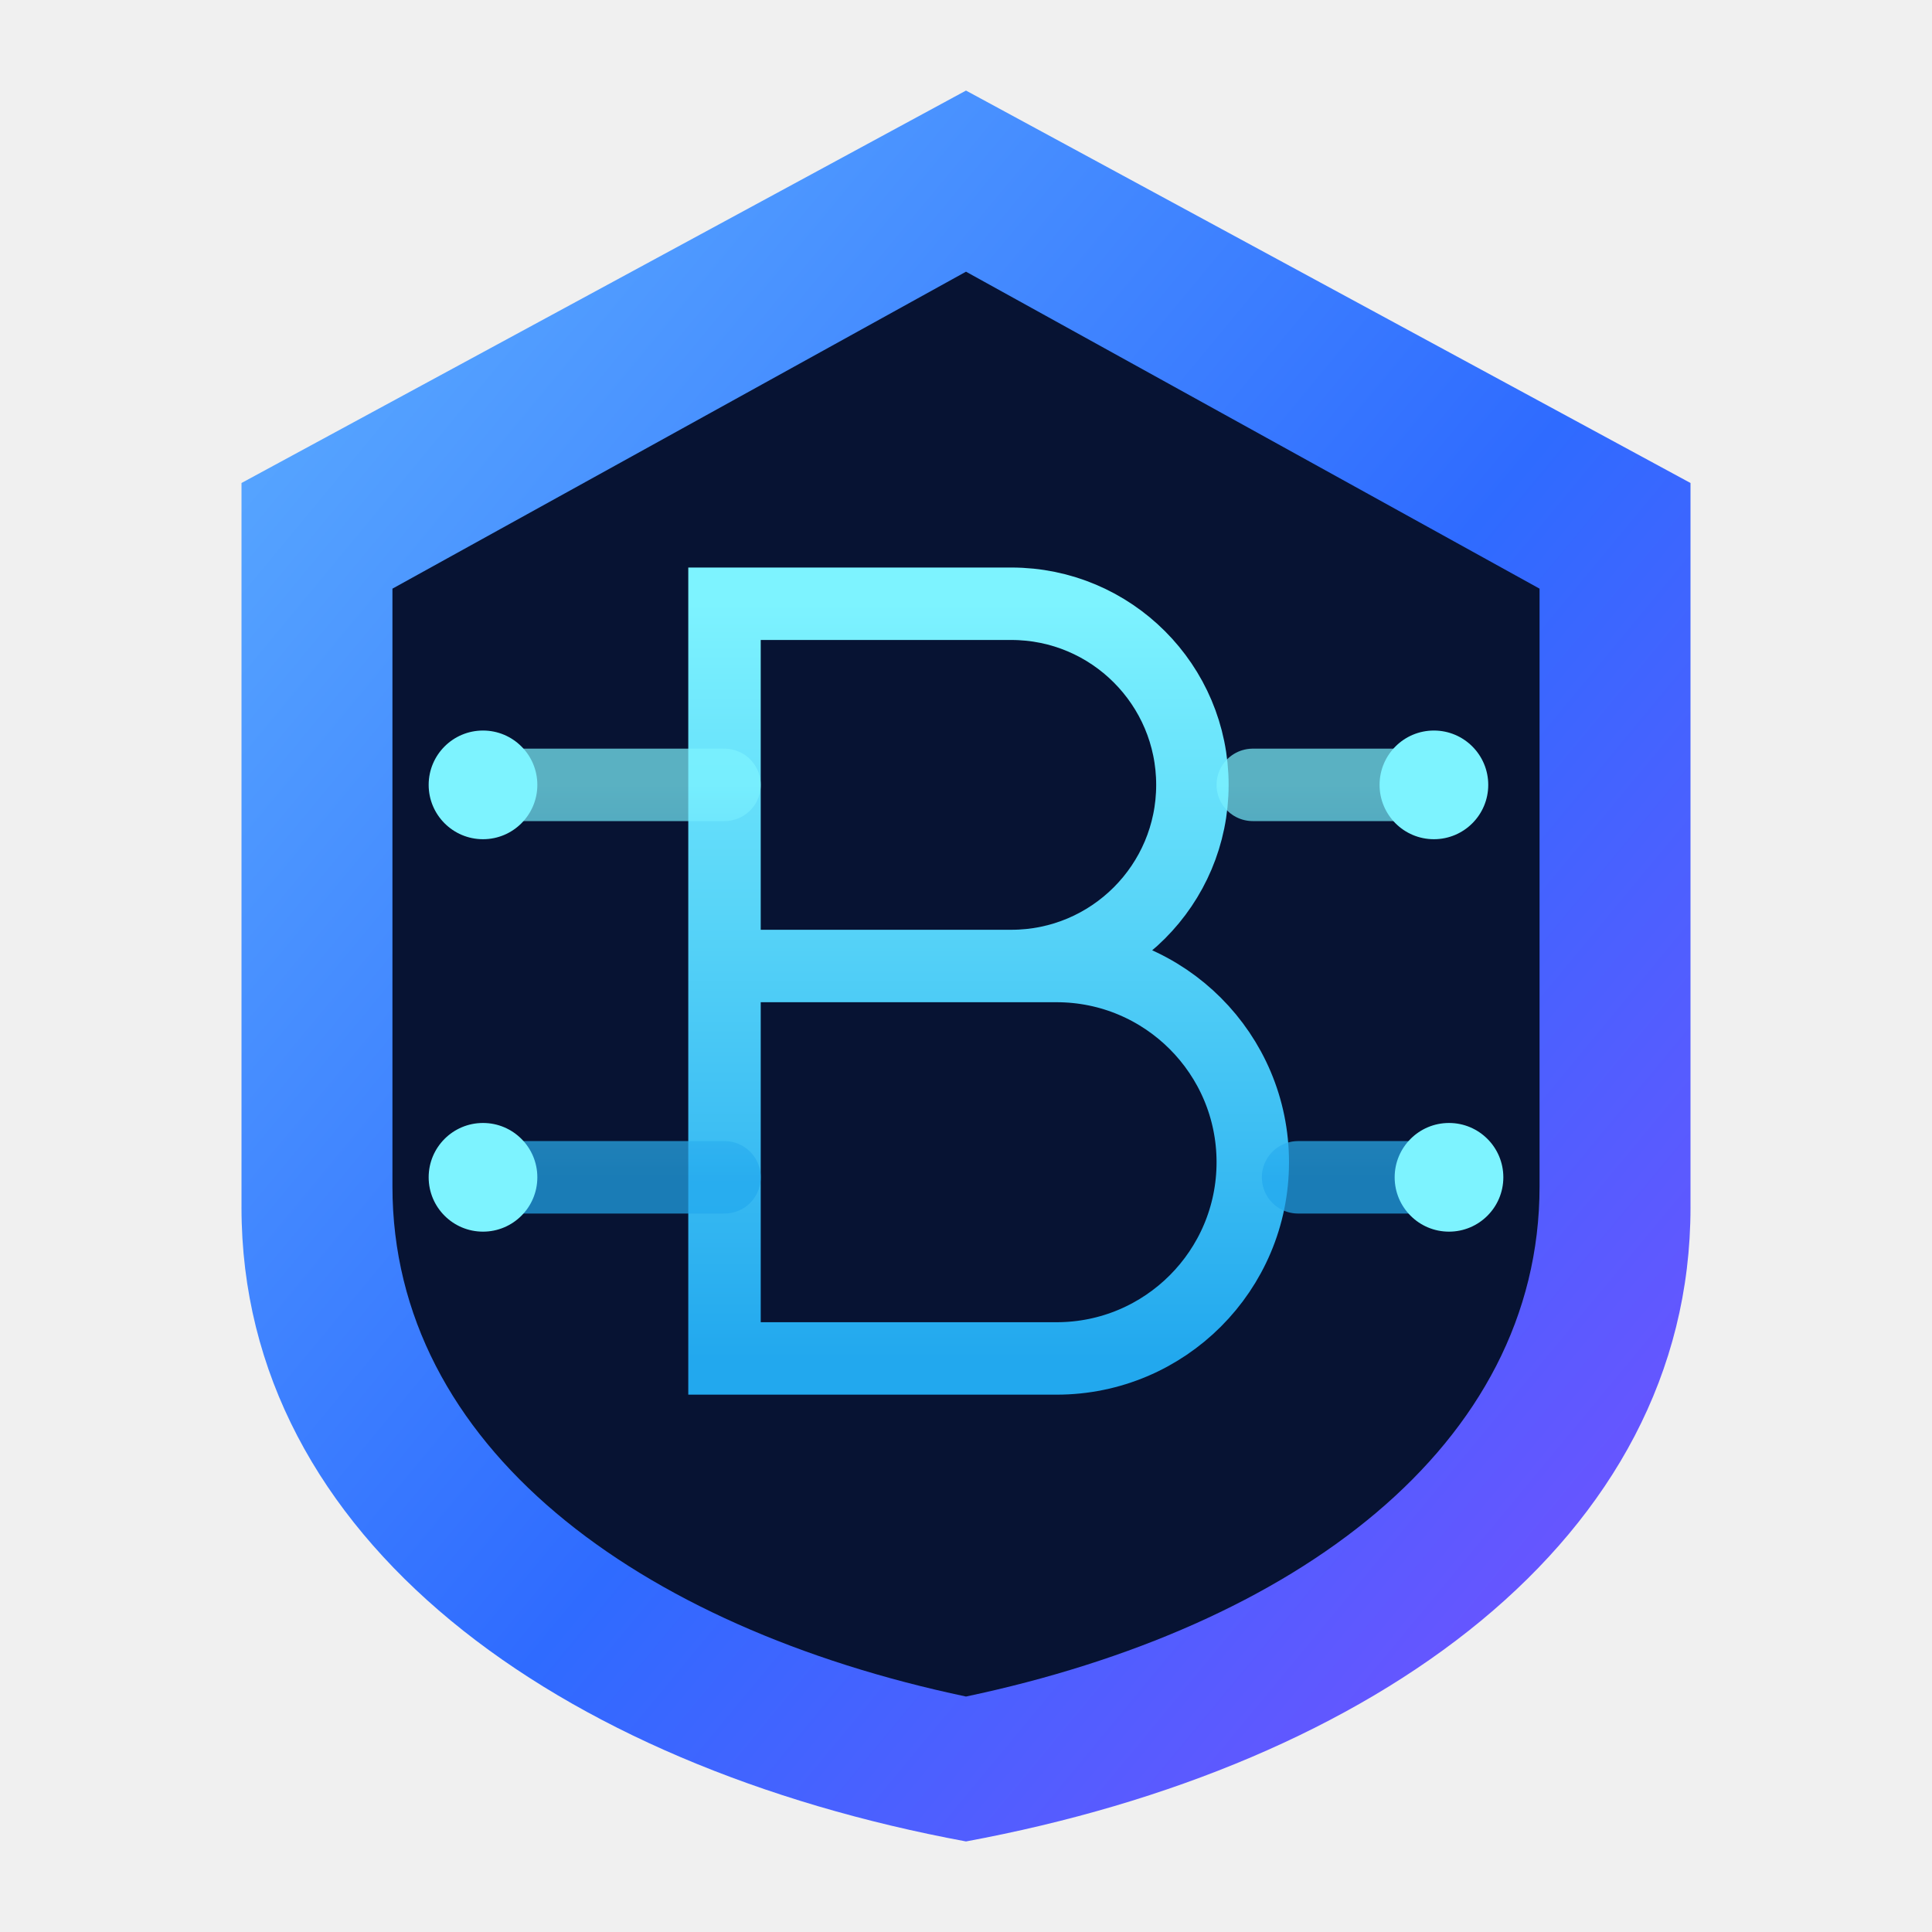
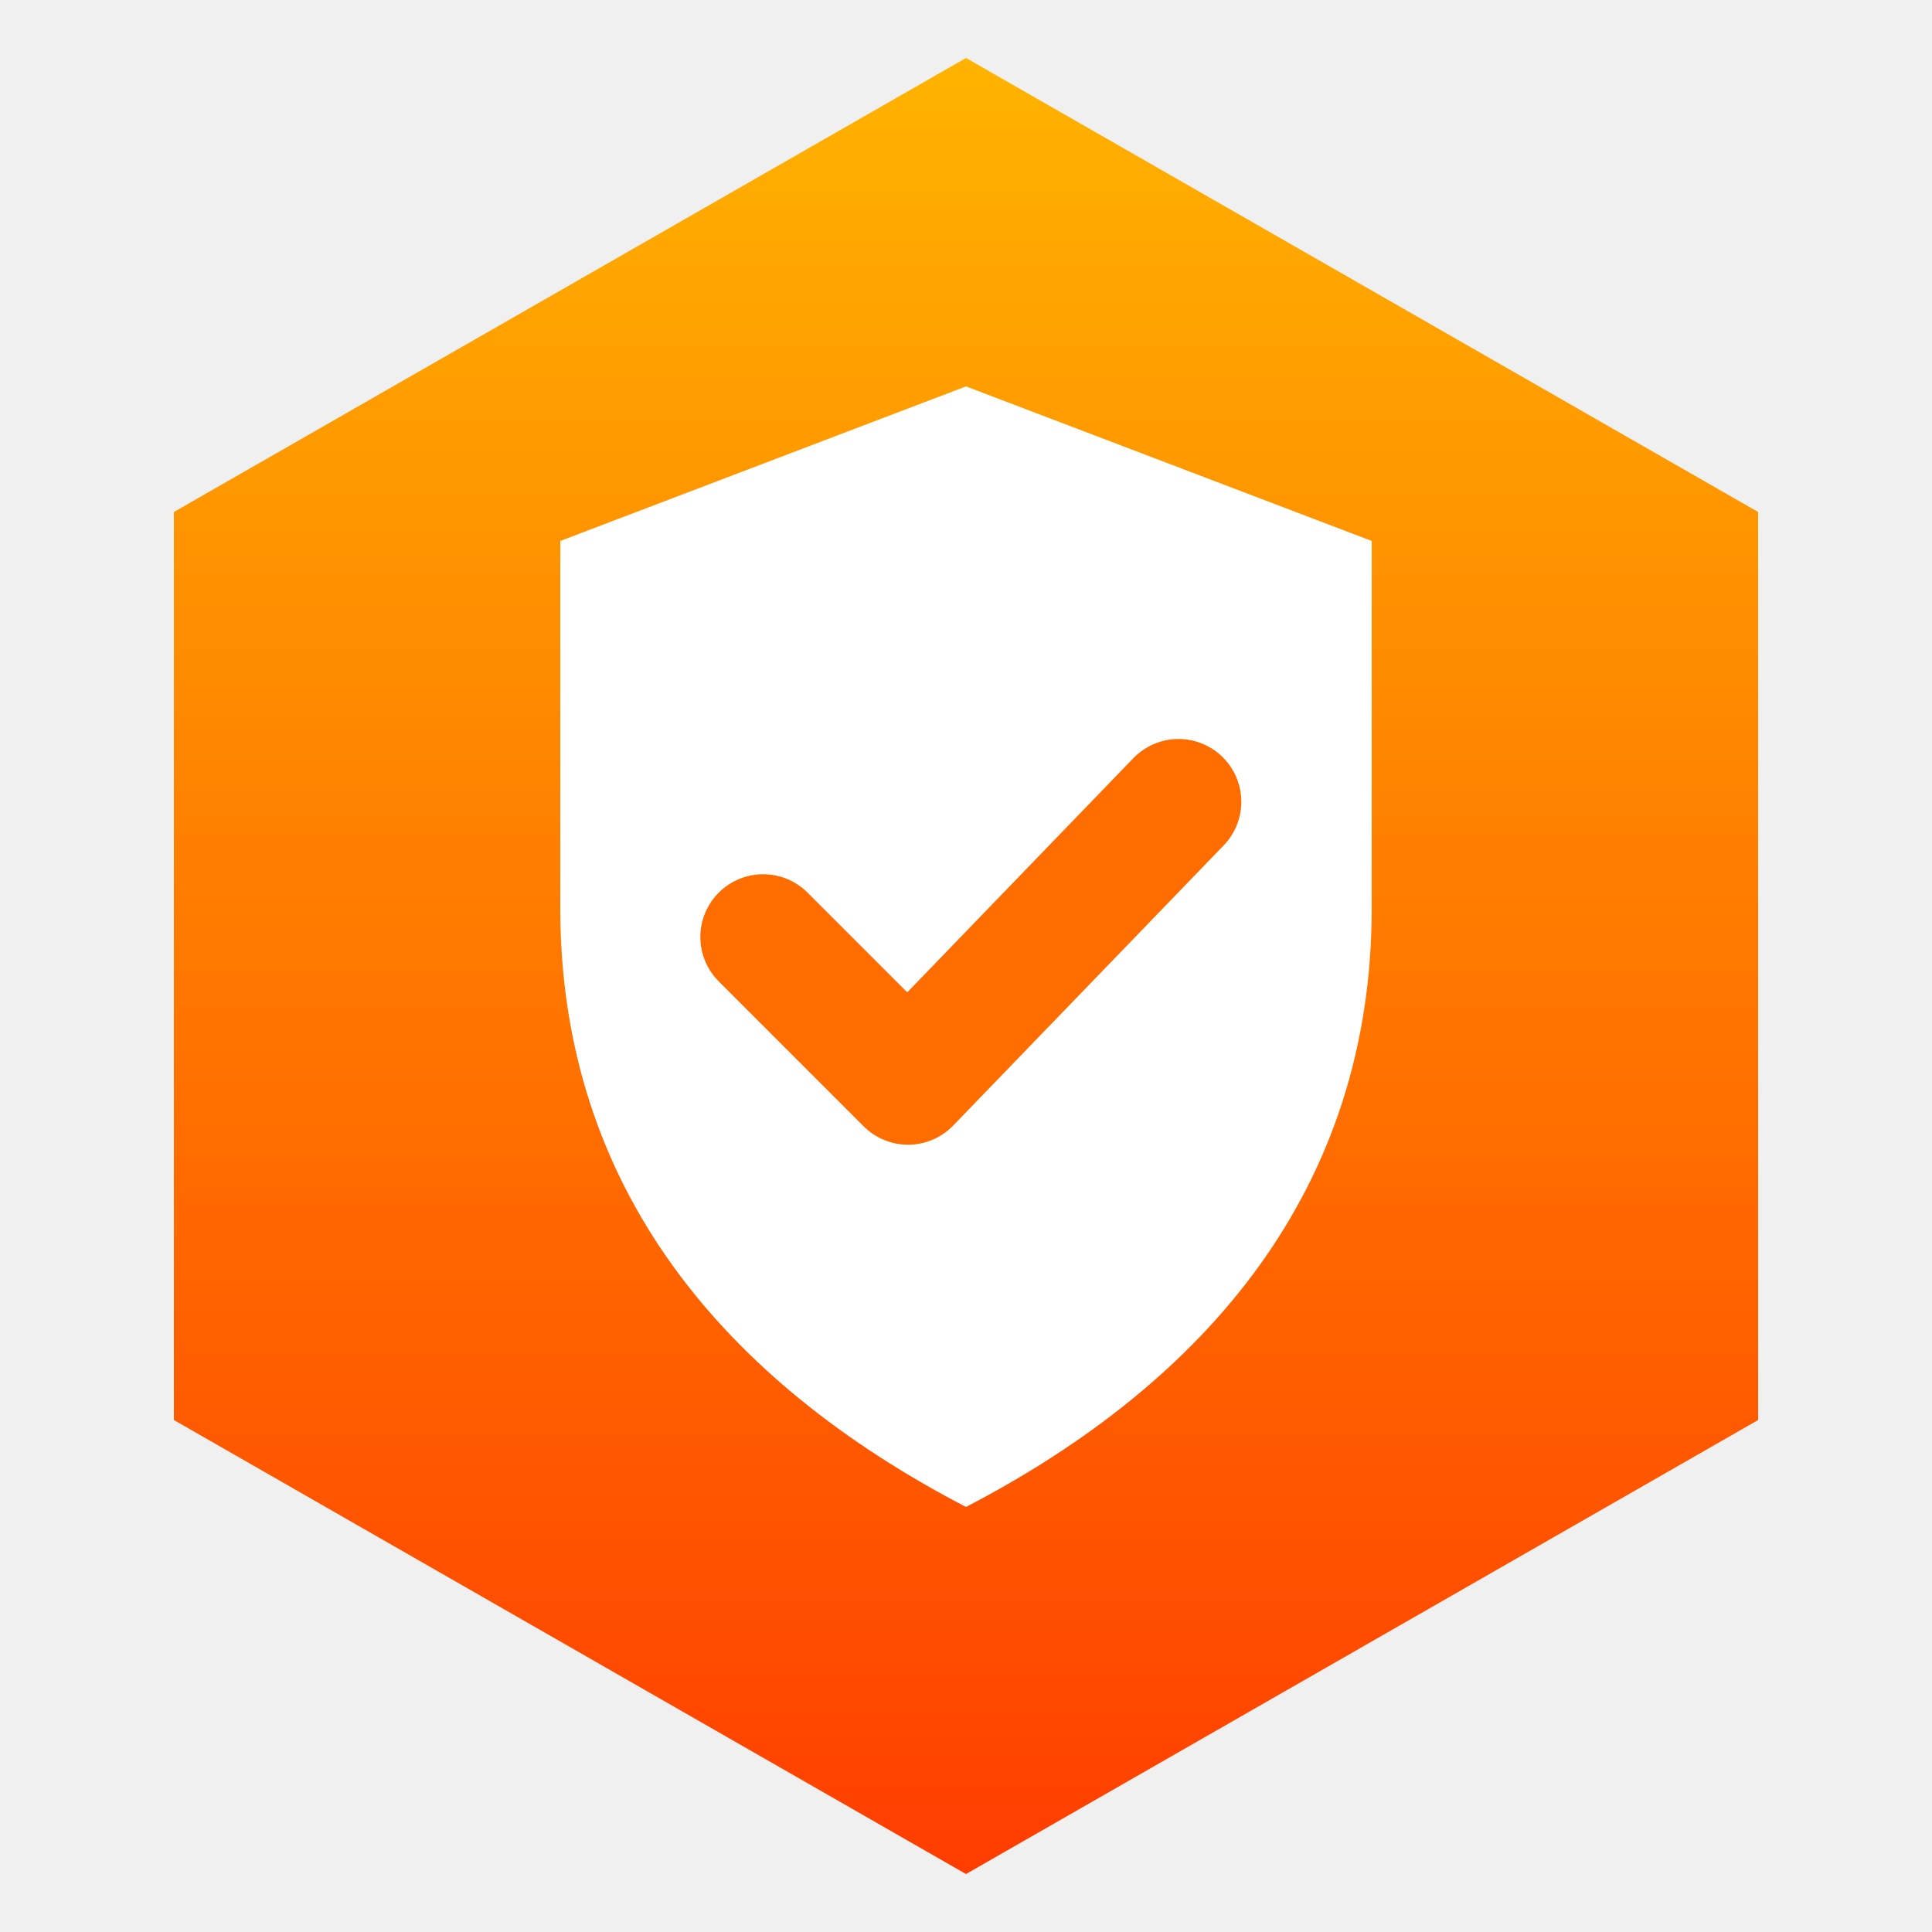
- <svg xmlns="http://www.w3.org/2000/svg" width="64" height="64" viewBox="0 0 64 64">
+ <svg xmlns="http://www.w3.org/2000/svg" viewBox="0 0 100 100" width="64" height="64">
  <defs>
-     <linearGradient id="a" x1="0" y1="0" x2="1" y2="1">
-       <stop offset="0" stop-color="#5fb2ff" />
-       <stop offset="0.55" stop-color="#2f6bff" />
-       <stop offset="1" stop-color="#7c4dff" />
-     </linearGradient>
-     <linearGradient id="b" x1="0" y1="0" x2="0" y2="1">
-       <stop offset="0" stop-color="#7df3ff" />
-       <stop offset="1" stop-color="#22a8ee" />
+     <linearGradient id="blazma" x1="0" y1="0" x2="0" y2="1">
+       <stop offset="0" stop-color="#FFB300" />
+       <stop offset="1" stop-color="#FF3D00" />
    </linearGradient>
  </defs>
-   <path d="M32 3 56 16v24c0 11-10.5 18.5-24 21C18.5 58.5 8 51 8 40V16Z" fill="url(#a)" />
-   <path d="M32 9 51 19.5v19.8c0 8.6-8.1 14.6-19 16.9-10.9-2.3-19-8.3-19-16.9V19.5Z" fill="#071333" />
-   <g stroke="url(#b)" stroke-width="2.4" stroke-linecap="round" fill="none">
-     <path d="M24 20h9.5a6 6 0 0 1 0 12H24Zm0 12h11a6.5 6.5 0 0 1 0 13H24Z" />
-     <path d="M24 20v25" />
-     <path d="M17 26h7M17 39h7M41.5 26h5M43 39h4" opacity="0.7" />
-   </g>
-   <g fill="#7df3ff">
-     <circle cx="16" cy="26" r="1.8" />
-     <circle cx="16" cy="39" r="1.8" />
-     <circle cx="47.5" cy="26" r="1.8" />
-     <circle cx="48" cy="39" r="1.8" />
-   </g>
+   <path d="M 50,3 L 91,26.5 L 91,73.5 L 50,97 L 9,73.5 L 9,26.5 Z" fill="url(#blazma)" />
+   <path d="M 50,20 L 71,28 L 71,47 C 71,61.5 62.5,71.5 50,78 C 37.5,71.5 29,61.5 29,47 L 29,28 Z" fill="#FFFFFF" />
+   <path d="M 39.5,48.5 L 47,56 L 61,41.5" fill="none" stroke="#FF6D00" stroke-width="6.5" stroke-linecap="round" stroke-linejoin="round" />
</svg>
